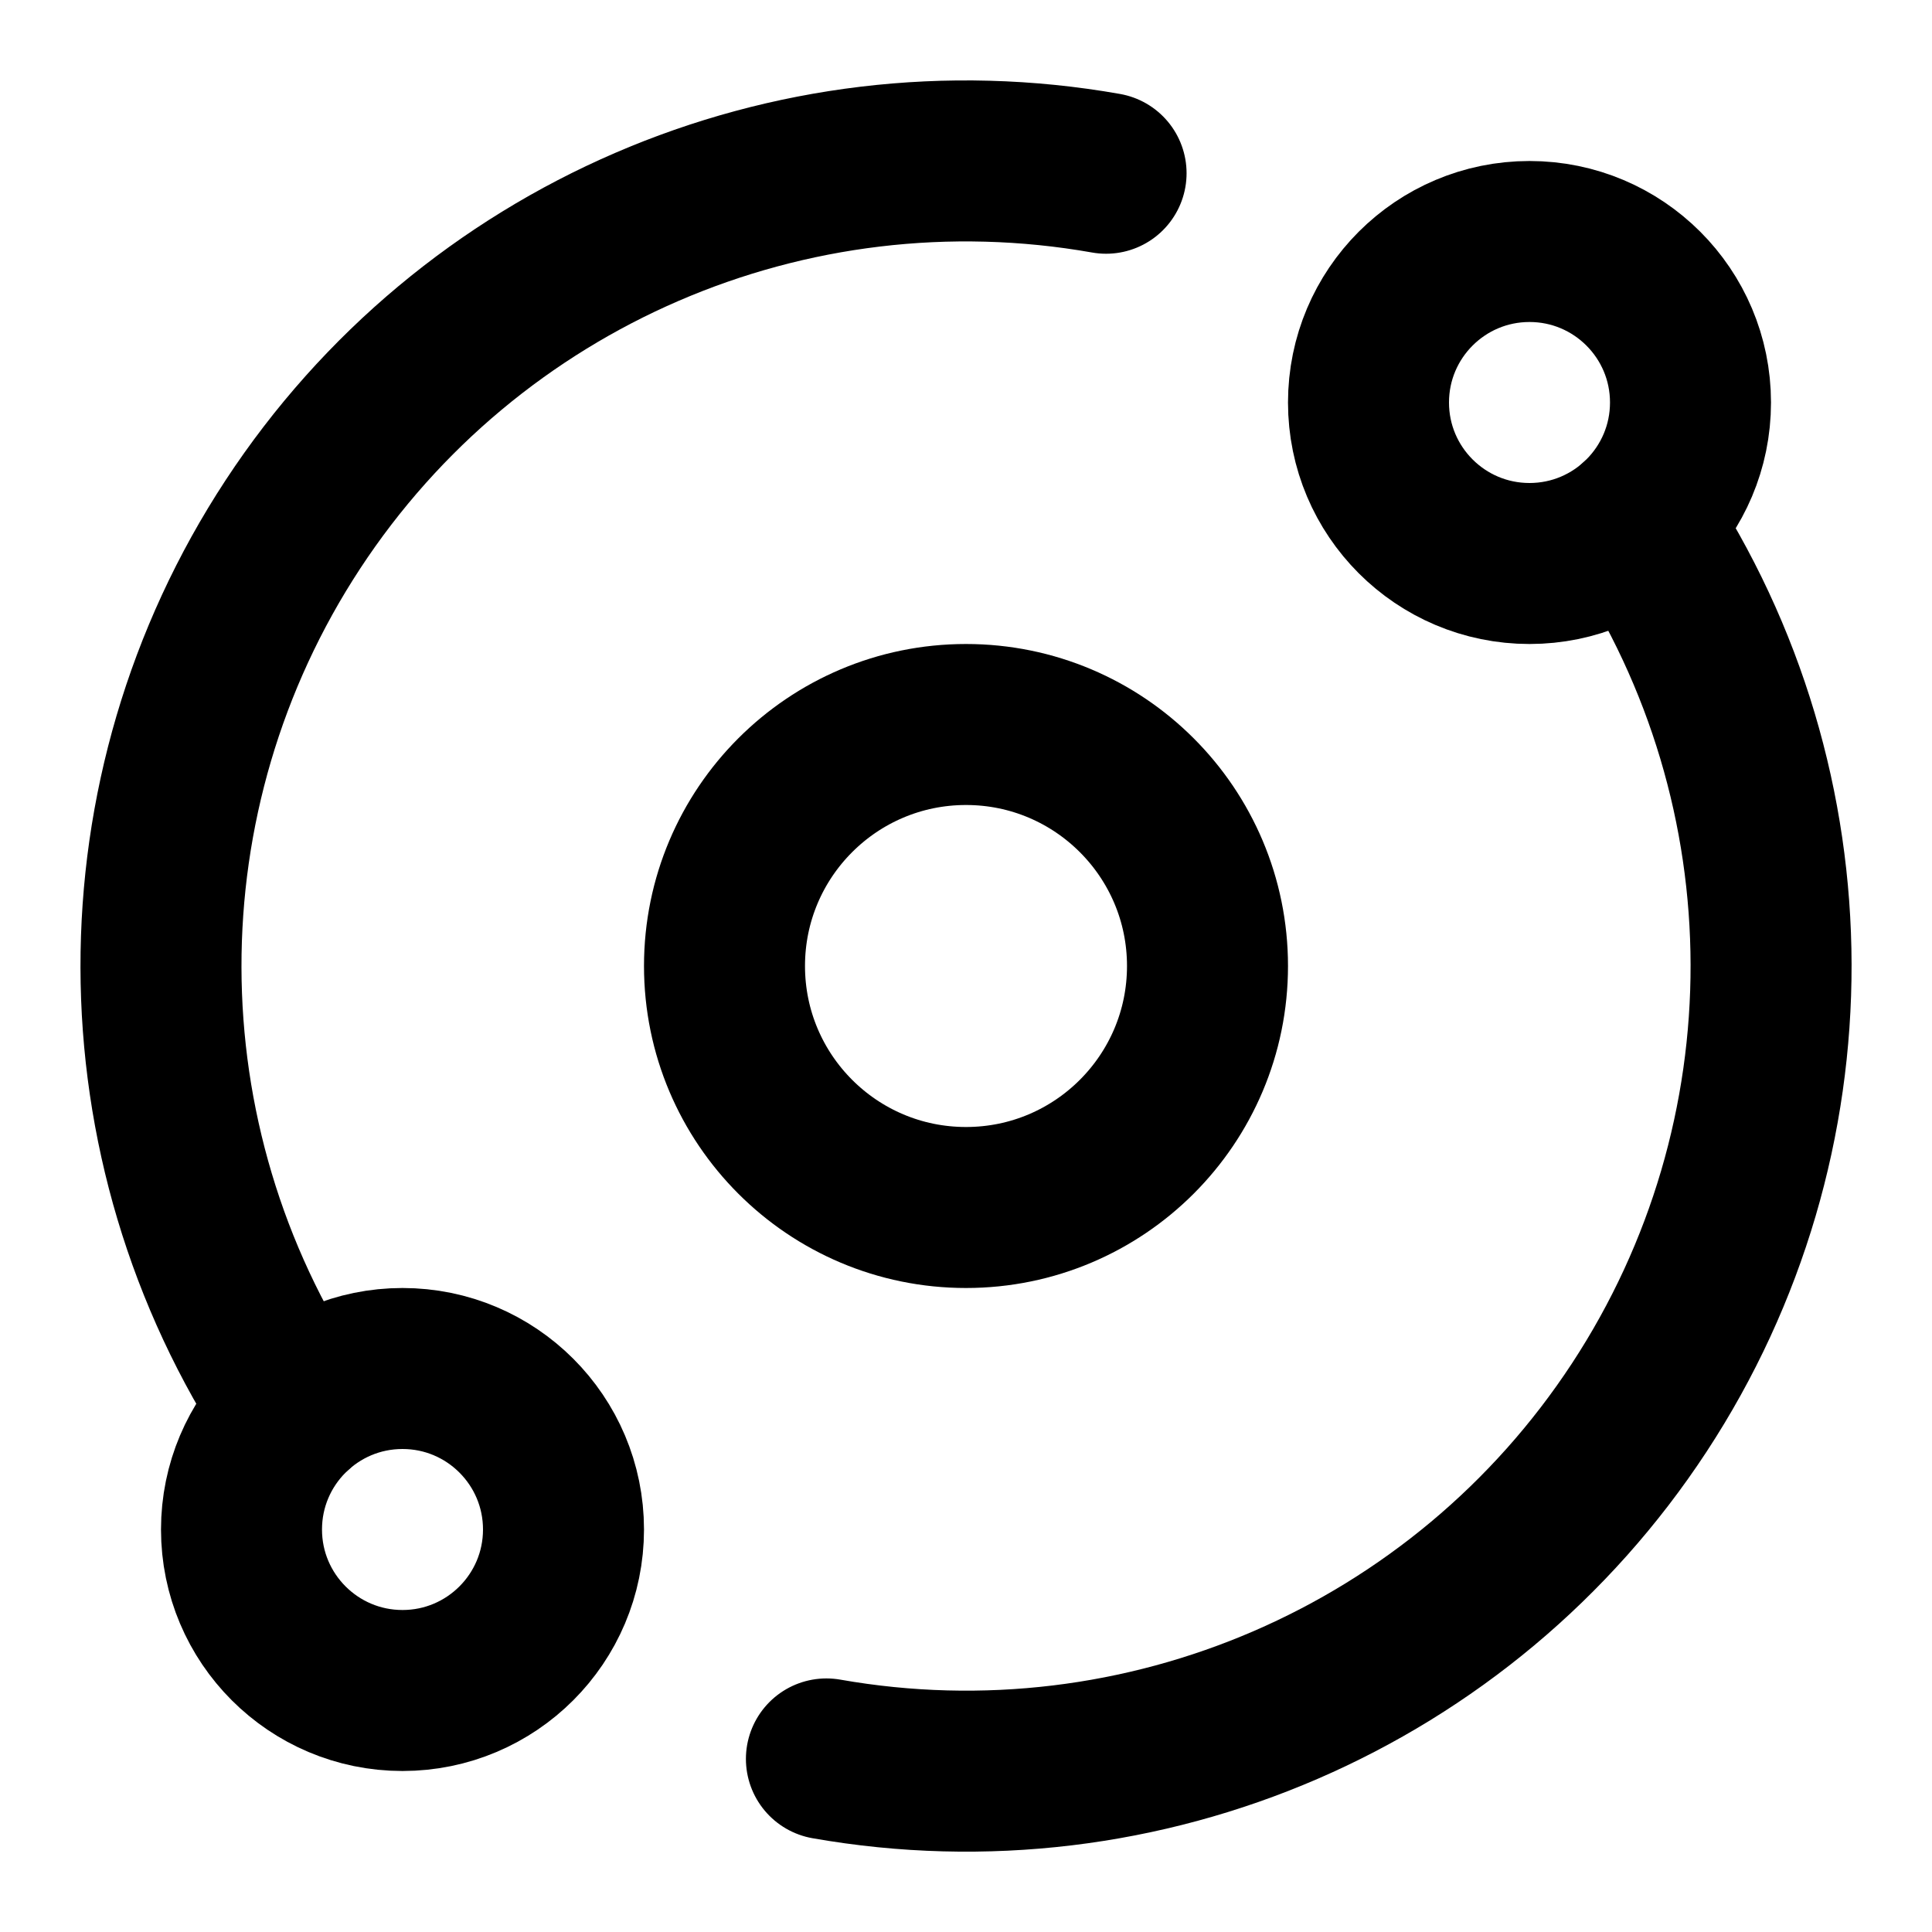
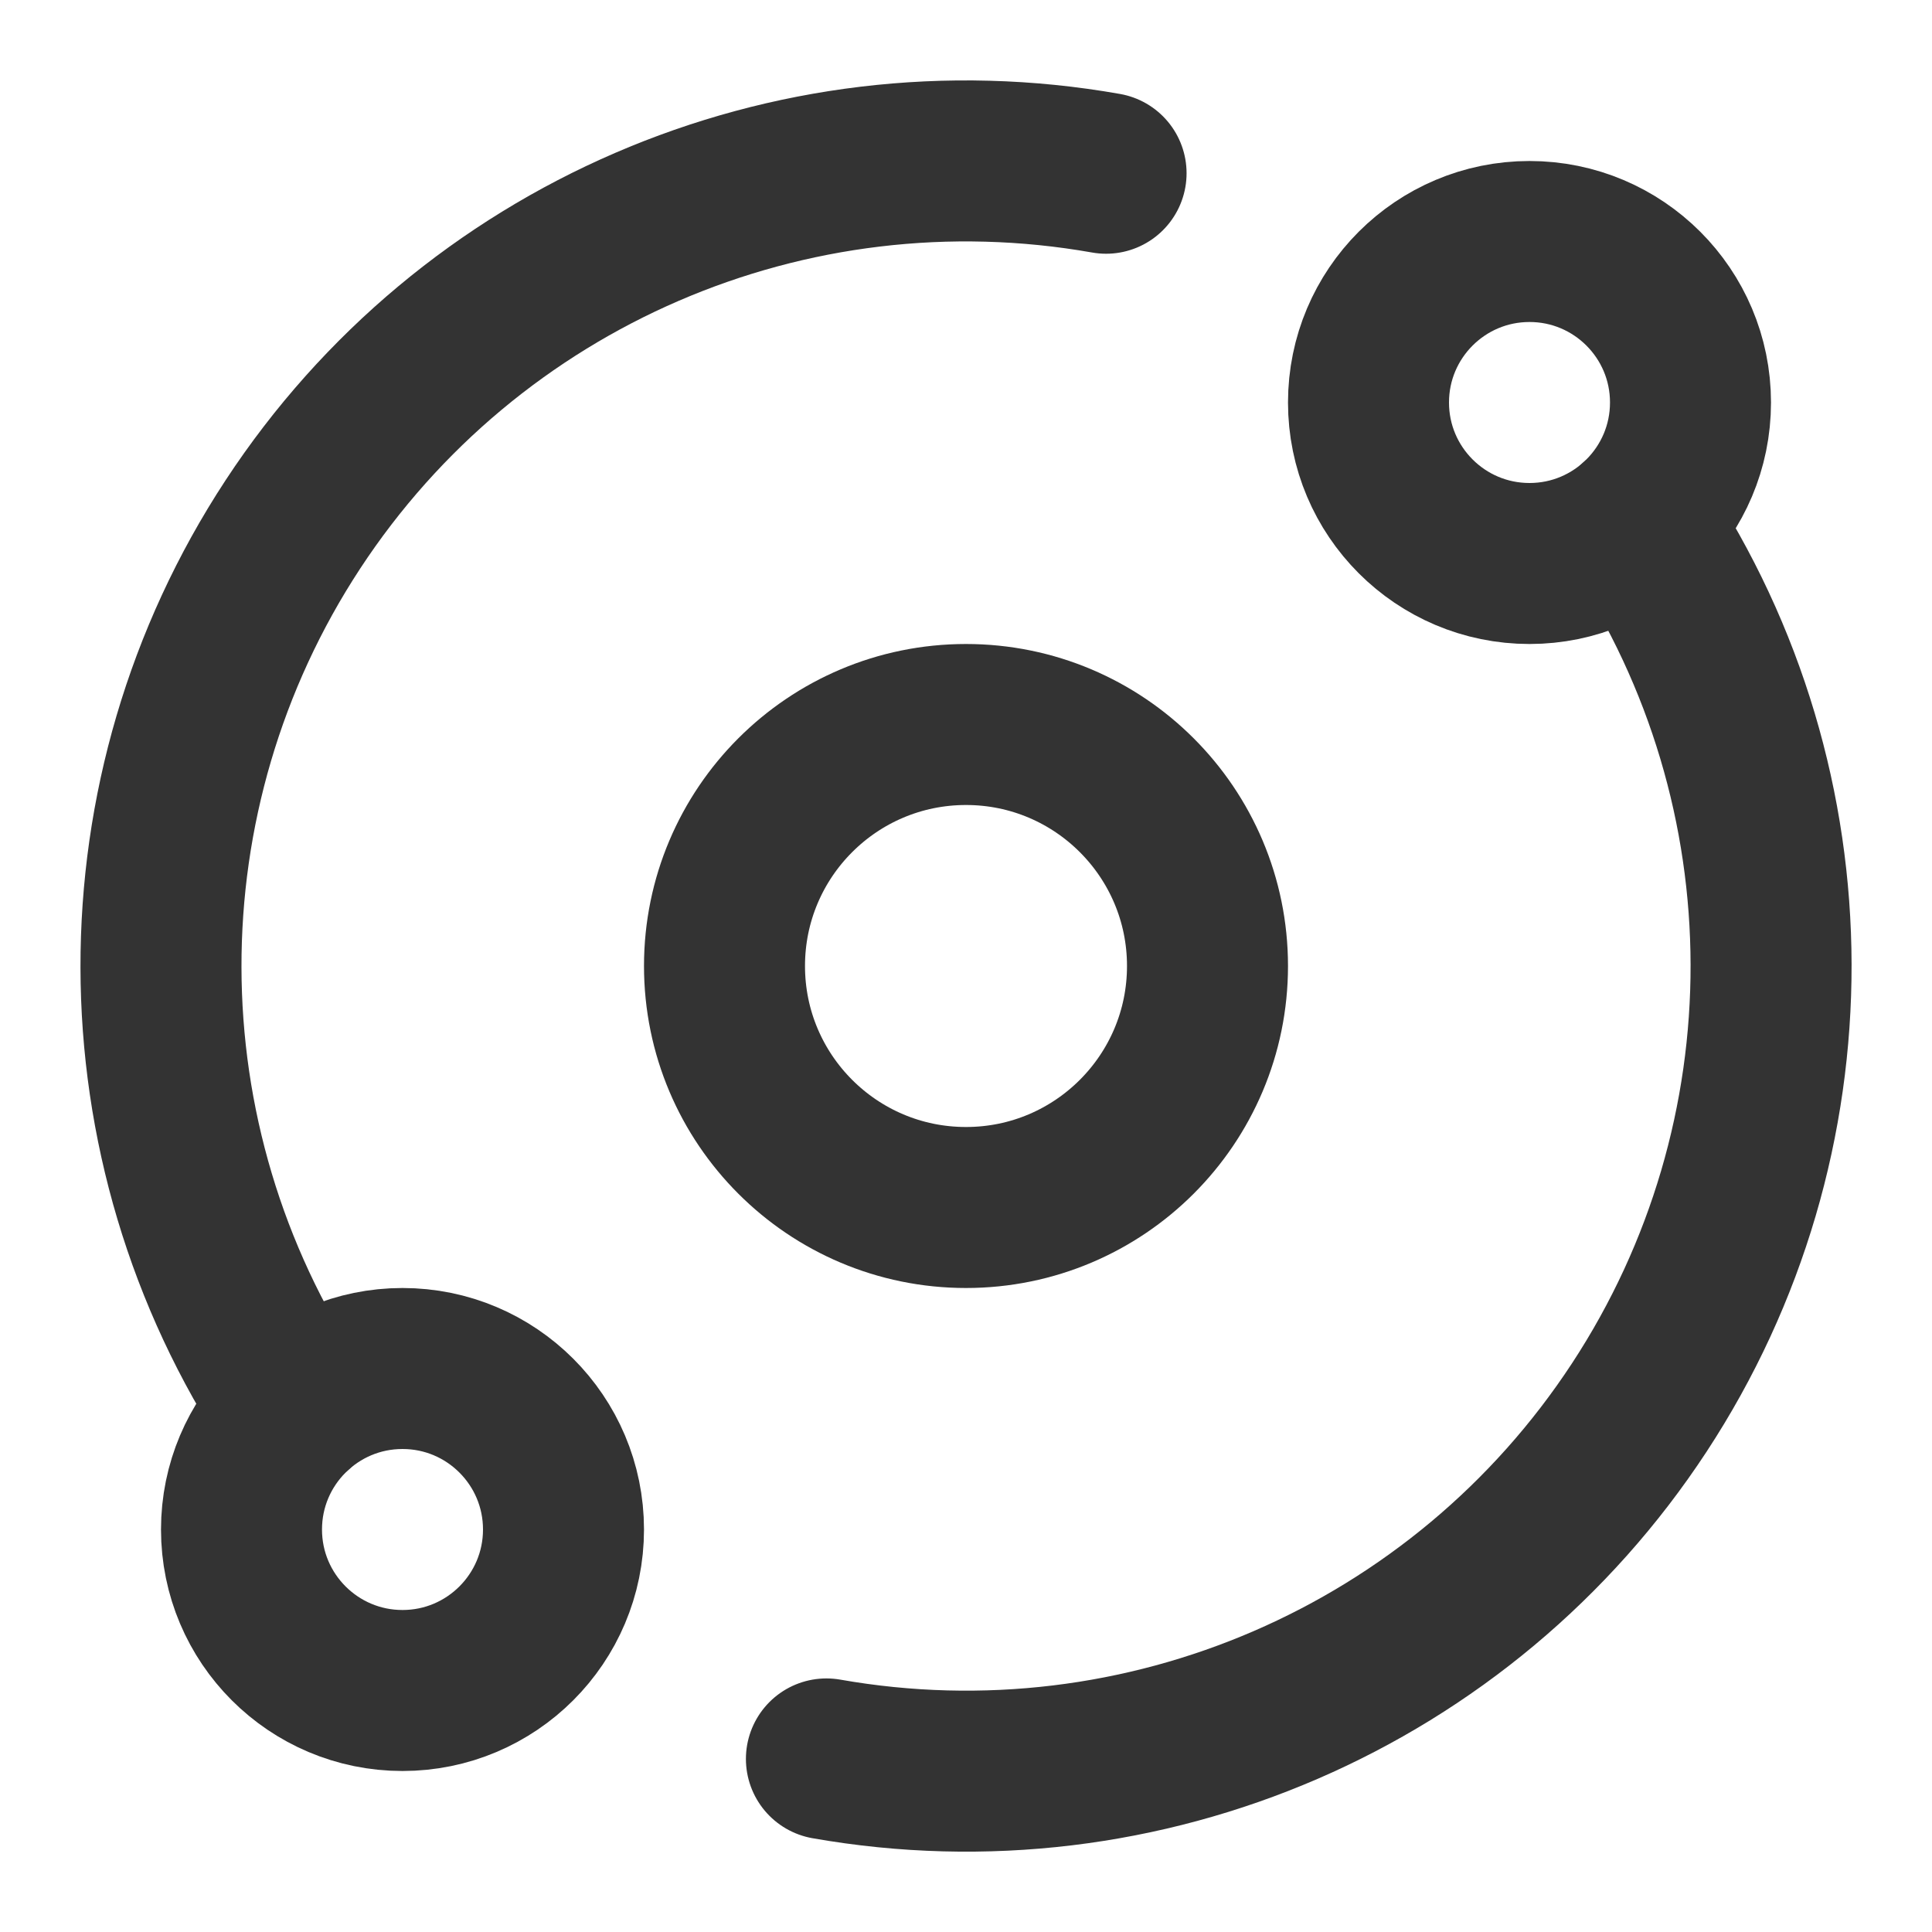
- <svg xmlns="http://www.w3.org/2000/svg" viewBox="0 0 24 24" fill="none" stroke="black" stroke-width="2" stroke-linecap="round" stroke-linejoin="round">
+ <svg xmlns="http://www.w3.org/2000/svg" viewBox="0 0 24 24" fill="none" stroke="#333" stroke-width="2" stroke-linecap="round" stroke-linejoin="round">
  <path d="M20.341 6.484A10 10 0 0 1 10.266 21.85" />
  <path d="M3.659 17.516A10 10 0 0 1 13.74 2.152" />
  <circle cx="12" cy="12" r="3" />
  <circle cx="19" cy="5" r="2" />
  <circle cx="5" cy="19" r="2" />
</svg>
